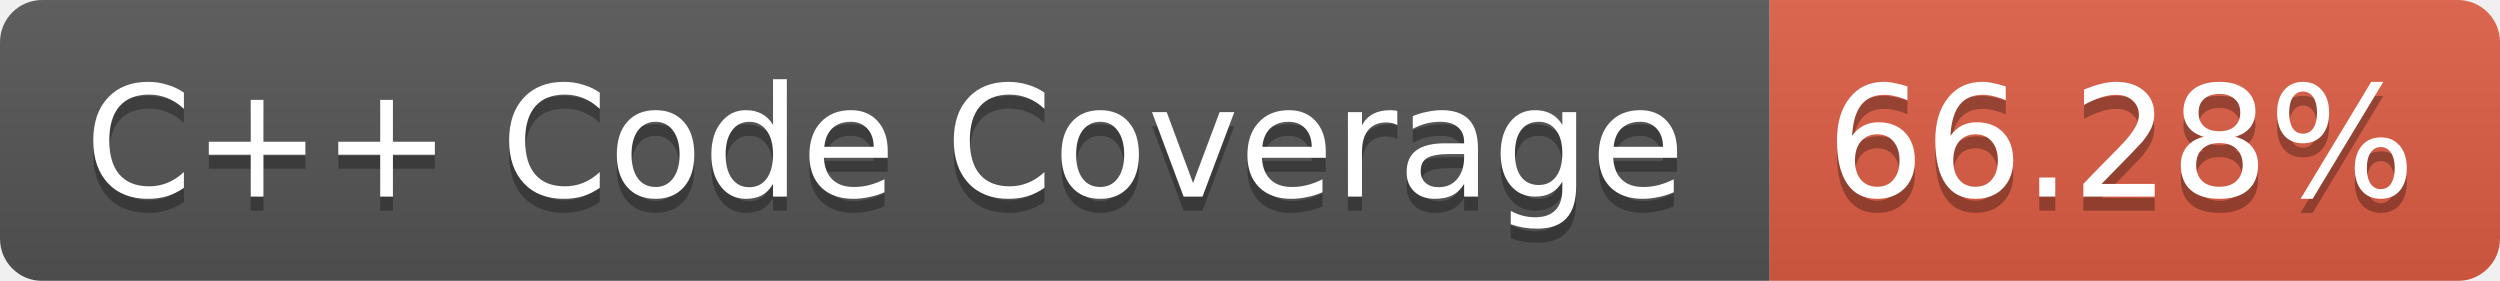
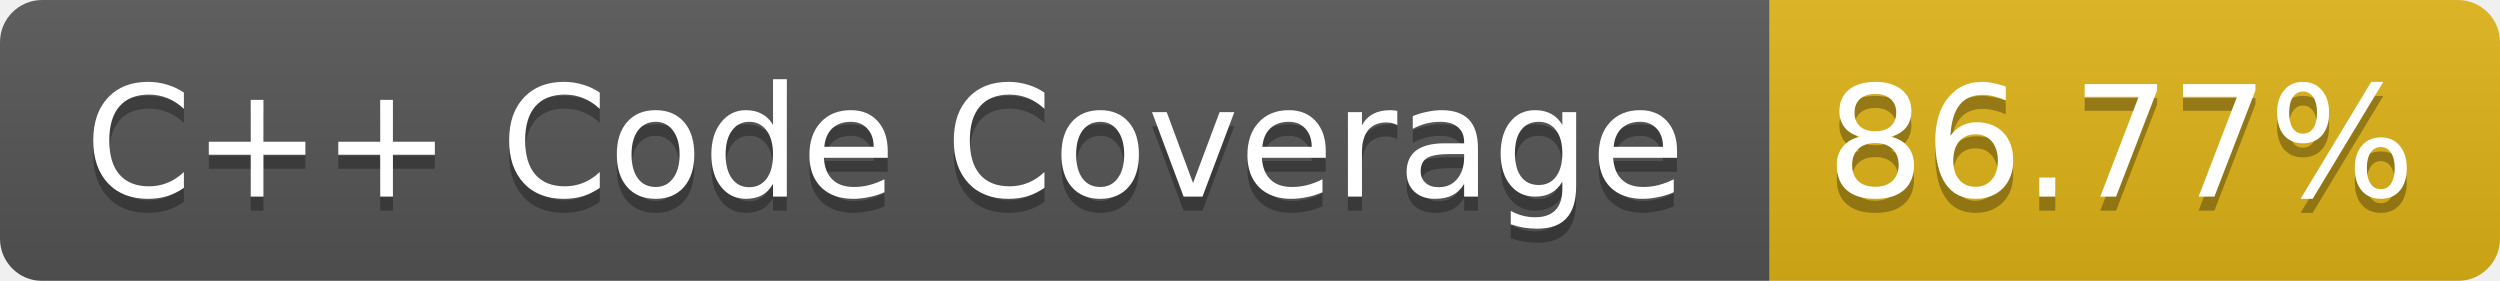
<svg xmlns="http://www.w3.org/2000/svg" width="178" height="20">
  <linearGradient id="b" x2="0" y2="100%">
    <stop offset="0" stop-color="#bbb" stop-opacity=".1" />
    <stop offset="1" stop-opacity=".1" />
  </linearGradient>
  <mask id="a">
    <rect width="178" height="20" rx="3" fill="#fff" />
  </mask>
  <g mask="url(#a)">
    <path fill="#555" d="M0 0h126v20H0z" />
-     <path fill="#E05D44" d="M126 0h52v20h-52z" />
+     <path fill="#DFB317" d="M126 0h52v20h-52z" />
    <path fill="url(#b)" d="M0 0h178v20H0z" />
  </g>
  <g fill="#fff" text-anchor="middle" font-family="Verdana,DejaVu Sans,Geneva,sans-serif" font-size="11">
    <text x="63" y="15" fill="#010101" fill-opacity=".3">C++ Code Coverage</text>
    <text x="63" y="14">C++ Code Coverage</text>
-     <text x="151" y="15" fill="#010101" fill-opacity=".3">66.28%</text>
-     <text x="151" y="14">66.28%</text>
+     <text x="151" y="15" fill="#010101" fill-opacity=".3">86.77%</text>
+     <text x="151" y="14">86.77%</text>
  </g>
</svg>
